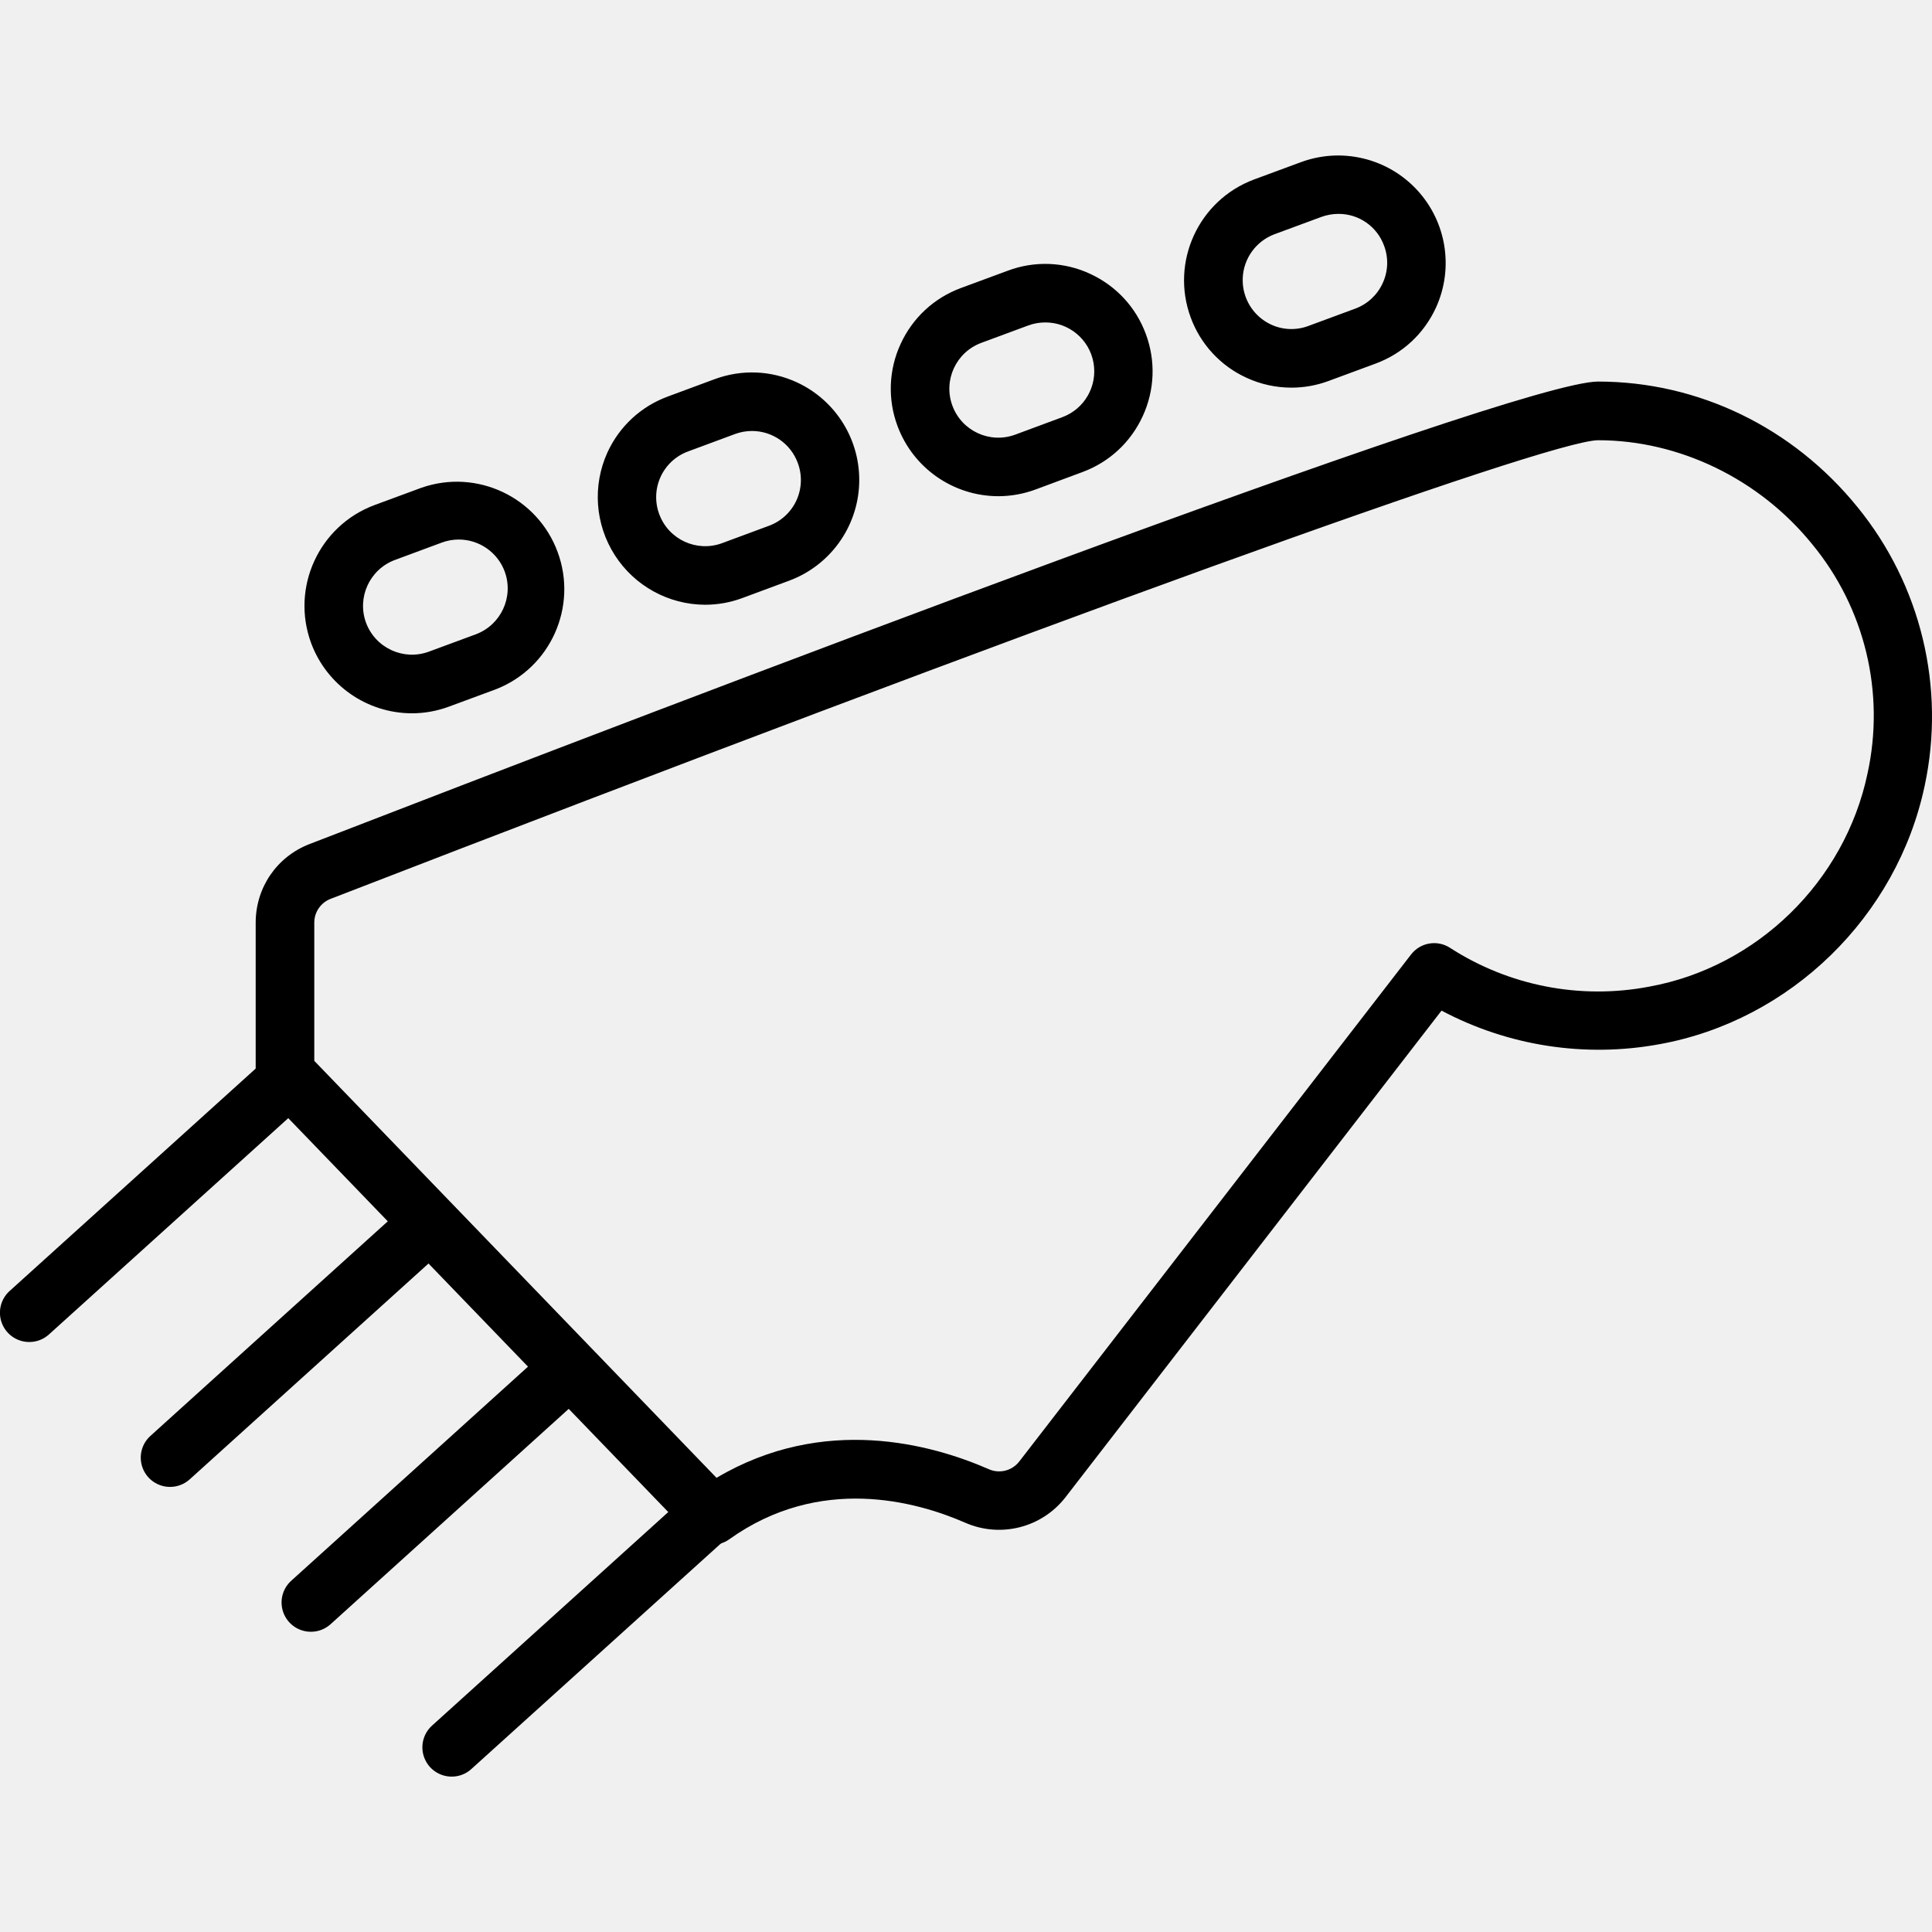
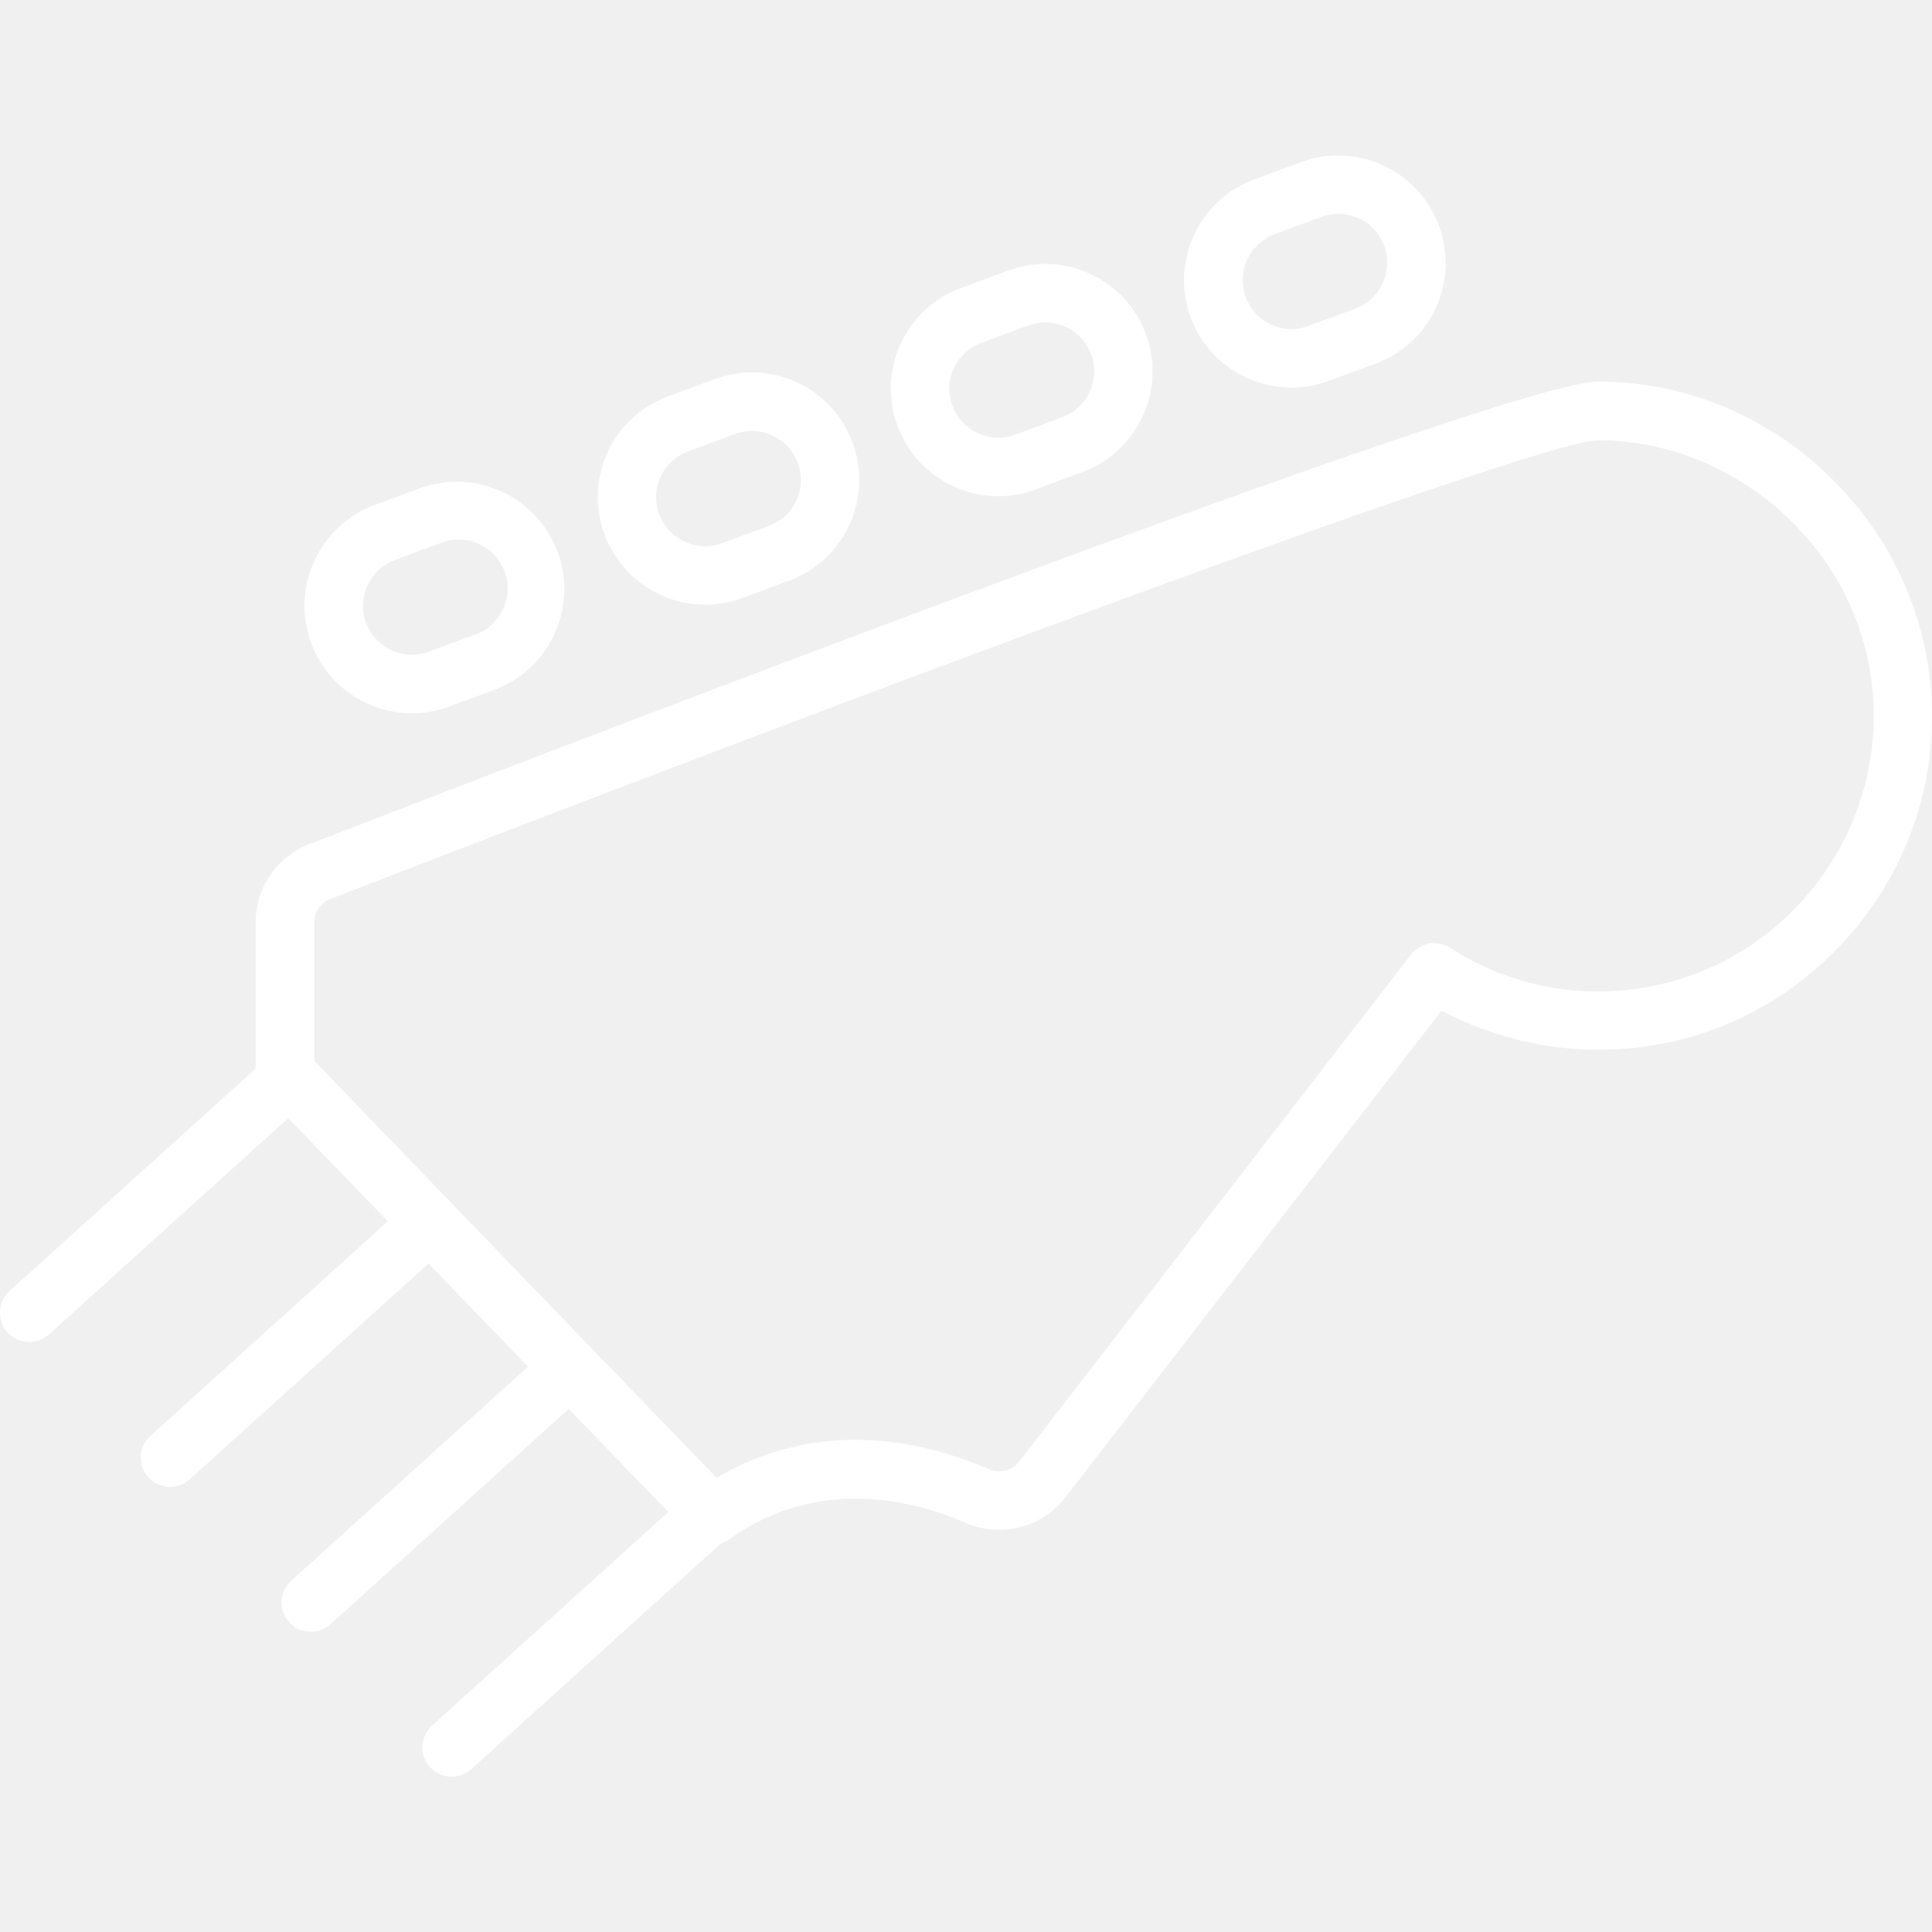
<svg xmlns="http://www.w3.org/2000/svg" viewBox="0 0 32.998 32.998">
-   <path d="M12.165 26.384a.498.498 0 0 1-.36-.153l-7.298-7.565a.5.5 0 0 1-.14-.347V15.76c0-.6.36-1.127.918-1.343 6.138-2.375 20.57-7.9 22.009-7.9 1.712 0 3.328.782 4.433 2.146a5.66 5.66 0 0 1 1.146 4.757c-.473 2.236-2.294 4.011-4.531 4.415a5.728 5.728 0 0 1-3.721-.574l-6.427 8.317a1.437 1.437 0 0 1-1.712.428c-.842-.367-2.483-.818-4.027.285a.493.493 0 0 1-.29.093zm-6.798-8.266l6.871 7.123c1.832-1.085 3.674-.574 4.645-.15a.435.435 0 0 0 .521-.123l6.696-8.665a.498.498 0 0 1 .665-.115 4.66 4.66 0 0 0 3.401.664c1.841-.333 3.341-1.794 3.73-3.638a4.605 4.605 0 0 0-.945-3.92c-.901-1.112-2.268-1.775-3.656-1.775-.861.007-9.561 3.155-21.648 7.833a.435.435 0 0 0-.279.41v2.356zM7.034 12.183a1.84 1.84 0 0 1-1.72-1.199 1.838 1.838 0 0 1 1.084-2.358L7.2 8.33a1.835 1.835 0 0 1 1.274 3.441l-.801.296a1.821 1.821 0 0 1-.639.116zm.801-2.968a.836.836 0 0 0-.289.052l-.801.297a.837.837 0 0 0-.493 1.073.837.837 0 0 0 1.073.493l.801-.296a.837.837 0 0 0 .494-1.073.838.838 0 0 0-.785-.546zM12.042 10.329a1.84 1.84 0 0 1-1.667-2.602c.205-.445.57-.784 1.03-.954l.801-.297c.461-.17.959-.151 1.404.054a1.836 1.836 0 0 1-.129 3.387l-.801.297a1.83 1.83 0 0 1-.638.115zm.801-2.968a.836.836 0 0 0-.289.052l-.801.297a.832.832 0 0 0-.493 1.073.836.836 0 0 0 1.073.494l.801-.297a.832.832 0 0 0 .492-1.073.834.834 0 0 0-.783-.546zM17.049 8.475a1.84 1.84 0 0 1-1.72-1.199 1.821 1.821 0 0 1 .054-1.403c.205-.445.57-.784 1.03-.954l.801-.296a1.817 1.817 0 0 1 1.403.053c.445.205.784.57.954 1.03.17.459.151.958-.054 1.403-.205.445-.57.784-1.03.954l-.799.297a1.839 1.839 0 0 1-.639.115zm.804-2.968a.84.84 0 0 0-.291.052l-.802.297a.835.835 0 1 0 .581 1.567l.801-.297a.835.835 0 0 0-.289-1.619zM22.057 6.621a1.83 1.83 0 0 1-.765-.168 1.82 1.82 0 0 1-.955-1.03 1.838 1.838 0 0 1 1.083-2.358l.801-.296a1.836 1.836 0 0 1 2.304 2.487c-.205.445-.57.784-1.03.954l-.801.296a1.824 1.824 0 0 1-.637.115zm.802-2.968a.863.863 0 0 0-.291.052l-.801.296a.837.837 0 0 0-.059 1.542.824.824 0 0 0 .639.024l.801-.296a.83.83 0 0 0 .468-.435.826.826 0 0 0 .024-.638.825.825 0 0 0-.781-.545z" />
-   <path d="M.5 22.921a.5.5 0 0 1-.335-.872l4.429-4.003a.501.501 0 0 1 .671.743L.836 22.792a.497.497 0 0 1-.336.129zM2.905 25.396a.5.5 0 0 1-.335-.872l4.429-4.004a.501.501 0 0 1 .671.743l-4.43 4.004a.5.5 0 0 1-.335.129zM5.31 27.87a.5.5 0 0 1-.335-.872l4.428-4.004a.501.501 0 0 1 .671.743l-4.428 4.004a.497.497 0 0 1-.336.129zM7.715 30.344a.5.5 0 0 1-.335-.872l4.428-4.003a.501.501 0 0 1 .671.743L8.05 30.215a.493.493 0 0 1-.335.129z" />
+   <path fill="#ffffff" d="M12.165 26.384a.498.498 0 0 1-.36-.153l-7.298-7.565a.5.5 0 0 1-.14-.347V15.76c0-.6.36-1.127.918-1.343 6.138-2.375 20.57-7.9 22.009-7.9 1.712 0 3.328.782 4.433 2.146a5.66 5.66 0 0 1 1.146 4.757c-.473 2.236-2.294 4.011-4.531 4.415a5.728 5.728 0 0 1-3.721-.574l-6.427 8.317a1.437 1.437 0 0 1-1.712.428c-.842-.367-2.483-.818-4.027.285a.493.493 0 0 1-.29.093zm-6.798-8.266l6.871 7.123c1.832-1.085 3.674-.574 4.645-.15a.435.435 0 0 0 .521-.123l6.696-8.665a.498.498 0 0 1 .665-.115 4.66 4.66 0 0 0 3.401.664c1.841-.333 3.341-1.794 3.73-3.638a4.605 4.605 0 0 0-.945-3.92c-.901-1.112-2.268-1.775-3.656-1.775-.861.007-9.561 3.155-21.648 7.833a.435.435 0 0 0-.279.41v2.356zM7.034 12.183a1.84 1.84 0 0 1-1.72-1.199 1.838 1.838 0 0 1 1.084-2.358L7.2 8.33a1.835 1.835 0 0 1 1.274 3.441l-.801.296a1.821 1.821 0 0 1-.639.116zm.801-2.968a.836.836 0 0 0-.289.052l-.801.297a.837.837 0 0 0-.493 1.073.837.837 0 0 0 1.073.493l.801-.296a.837.837 0 0 0 .494-1.073.838.838 0 0 0-.785-.546zM12.042 10.329a1.84 1.84 0 0 1-1.667-2.602c.205-.445.57-.784 1.03-.954l.801-.297c.461-.17.959-.151 1.404.054a1.836 1.836 0 0 1-.129 3.387l-.801.297a1.83 1.83 0 0 1-.638.115zm.801-2.968a.836.836 0 0 0-.289.052l-.801.297a.832.832 0 0 0-.493 1.073.836.836 0 0 0 1.073.494l.801-.297a.832.832 0 0 0 .492-1.073.834.834 0 0 0-.783-.546zM17.049 8.475a1.84 1.84 0 0 1-1.72-1.199 1.821 1.821 0 0 1 .054-1.403c.205-.445.57-.784 1.03-.954l.801-.296a1.817 1.817 0 0 1 1.403.053c.445.205.784.57.954 1.03.17.459.151.958-.054 1.403-.205.445-.57.784-1.03.954l-.799.297a1.839 1.839 0 0 1-.639.115zm.804-2.968a.84.84 0 0 0-.291.052l-.802.297a.835.835 0 1 0 .581 1.567l.801-.297a.835.835 0 0 0-.289-1.619zM22.057 6.621a1.83 1.83 0 0 1-.765-.168 1.82 1.82 0 0 1-.955-1.03 1.838 1.838 0 0 1 1.083-2.358l.801-.296a1.836 1.836 0 0 1 2.304 2.487c-.205.445-.57.784-1.03.954l-.801.296a1.824 1.824 0 0 1-.637.115zm.802-2.968a.863.863 0 0 0-.291.052l-.801.296a.837.837 0 0 0-.059 1.542.824.824 0 0 0 .639.024l.801-.296a.83.83 0 0 0 .468-.435.826.826 0 0 0 .024-.638.825.825 0 0 0-.781-.545z" />
+   <path fill="#ffffff" d="M.5 22.921a.5.5 0 0 1-.335-.872l4.429-4.003a.501.501 0 0 1 .671.743L.836 22.792a.497.497 0 0 1-.336.129zM2.905 25.396a.5.5 0 0 1-.335-.872l4.429-4.004a.501.501 0 0 1 .671.743l-4.43 4.004a.5.5 0 0 1-.335.129zM5.31 27.87a.5.5 0 0 1-.335-.872l4.428-4.004a.501.501 0 0 1 .671.743l-4.428 4.004a.497.497 0 0 1-.336.129zM7.715 30.344a.5.5 0 0 1-.335-.872l4.428-4.003a.501.501 0 0 1 .671.743L8.05 30.215a.493.493 0 0 1-.335.129z" />
</svg>
